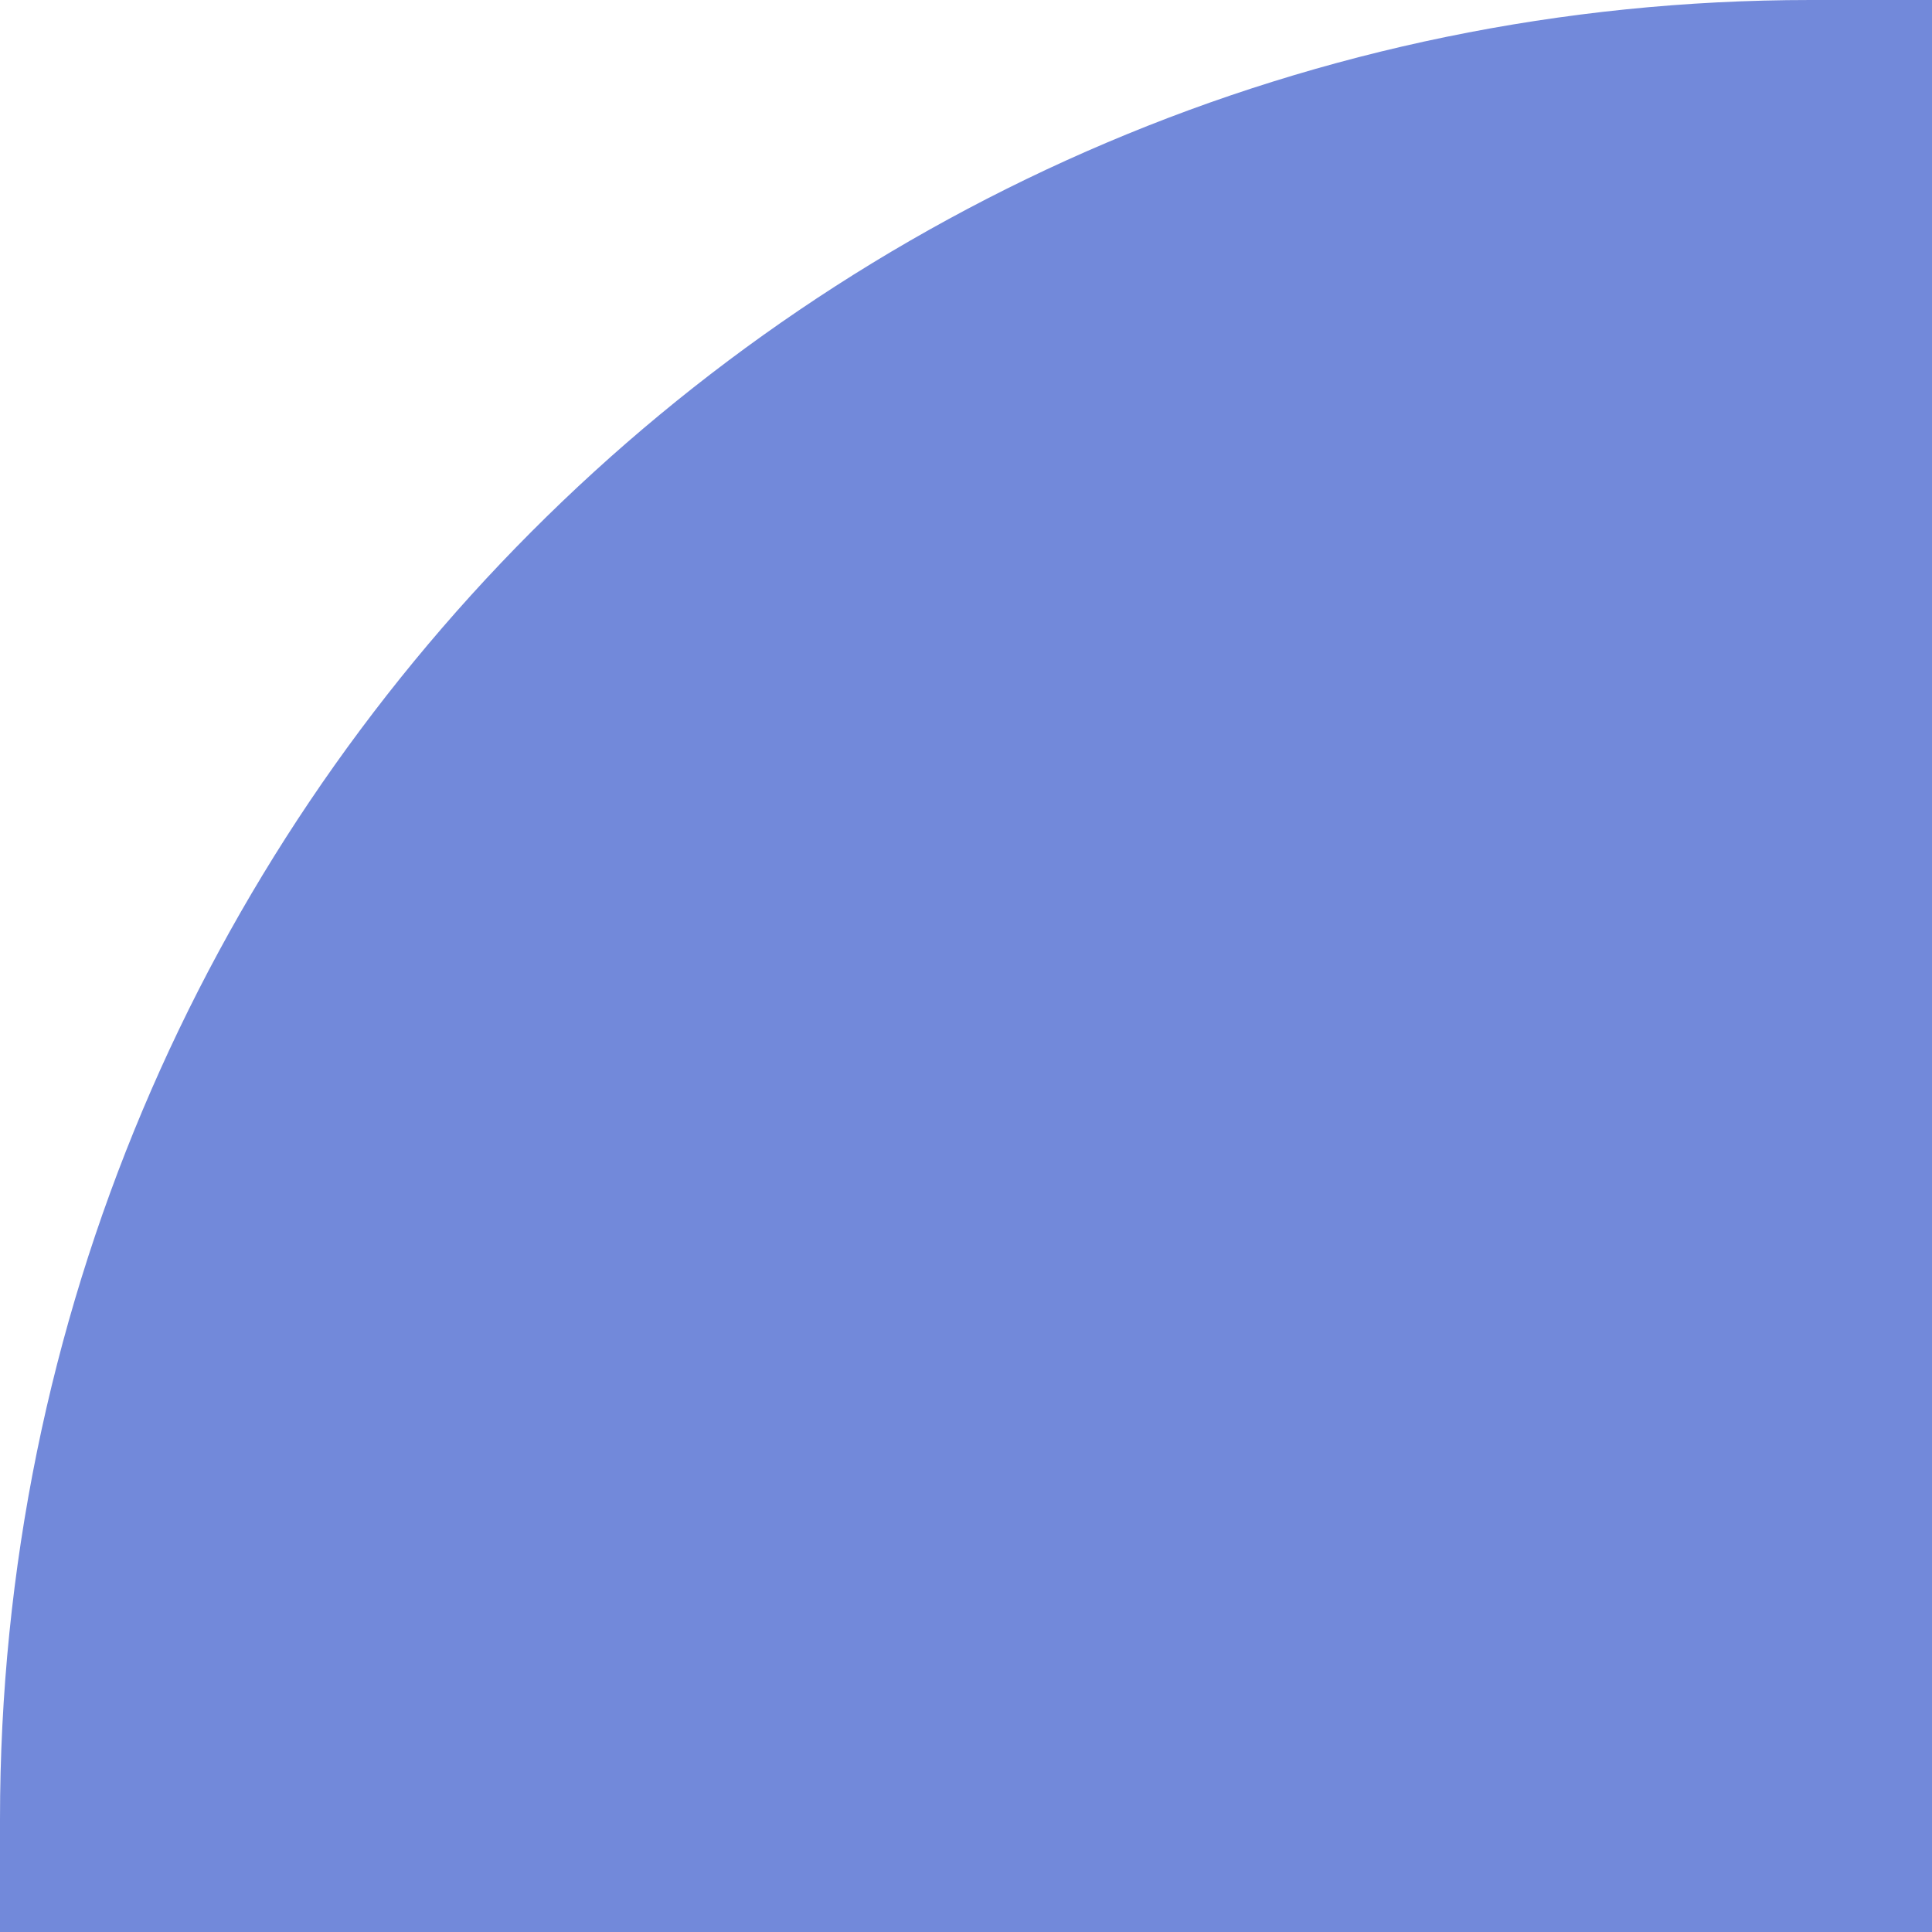
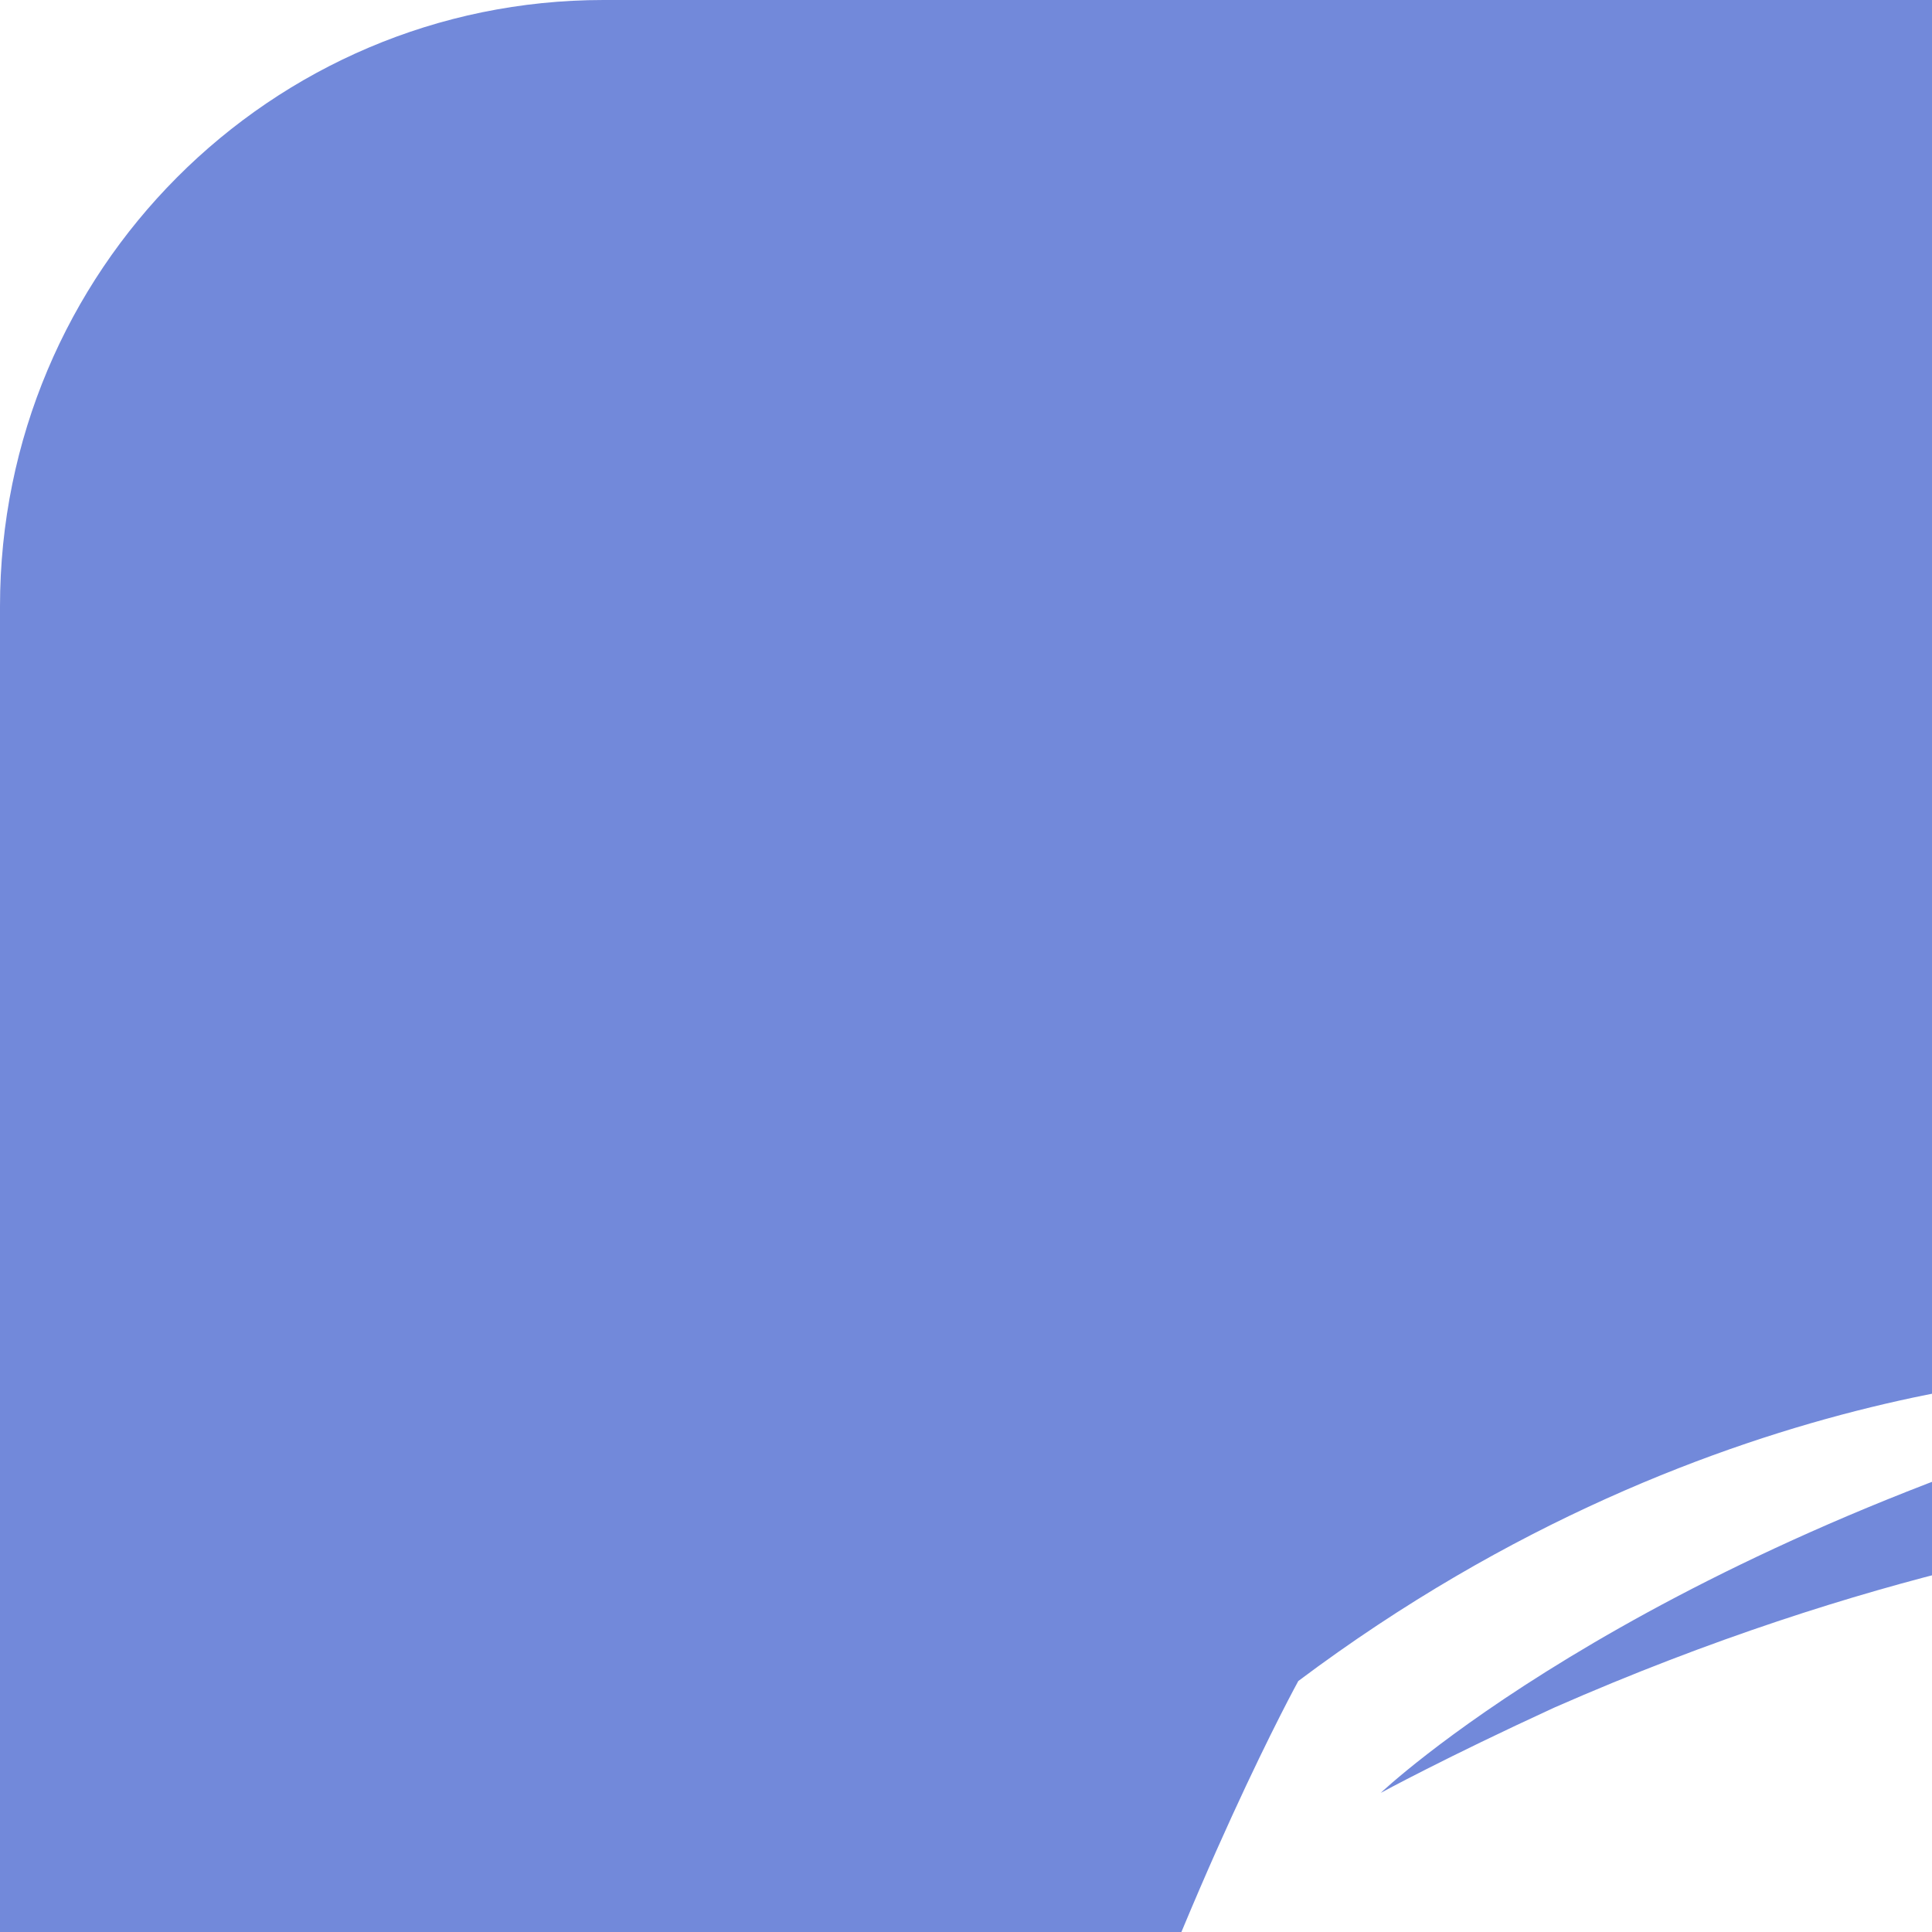
- <svg xmlns="http://www.w3.org/2000/svg" width="16px" height="16px" viewBox="0 0 32 32" version="1.1" preserveAspectRatio="xMidYMid">
+ <svg xmlns="http://www.w3.org/2000/svg" width="16px" height="16px" viewBox="0 0 96 96" version="1.1" preserveAspectRatio="xMidYMid">
  <g>
    <path d="M226.011,0 L29.989,0 C13.458,0 0,13.458 0,30.135 L0,227.913 C0,244.59 13.458,258.048 29.989,258.048 L195.877,258.048 L188.123,230.985 L206.848,248.393 L224.549,264.777 L256,292.571 L256,30.135 C256,13.458 242.542,0 226.011,0 Z M169.545,191.049 C169.545,191.049 164.279,184.759 159.89,179.2 C179.054,173.787 186.368,161.792 186.368,161.792 C180.37,165.742 174.665,168.521 169.545,170.423 C162.231,173.495 155.209,175.543 148.334,176.713 C134.29,179.346 121.417,178.615 110.446,176.567 C102.107,174.958 94.939,172.617 88.942,170.277 C85.577,168.96 81.92,167.351 78.263,165.303 C77.824,165.01 77.385,164.864 76.946,164.571 C76.654,164.425 76.507,164.279 76.361,164.133 C73.728,162.67 72.265,161.646 72.265,161.646 C72.265,161.646 79.287,173.349 97.865,178.907 C93.477,184.466 88.064,191.049 88.064,191.049 C55.735,190.025 43.447,168.814 43.447,168.814 C43.447,121.71 64.512,83.529 64.512,83.529 C85.577,67.73 105.618,68.169 105.618,68.169 L107.081,69.925 C80.75,77.531 68.608,89.088 68.608,89.088 C68.608,89.088 71.826,87.333 77.239,84.846 C92.891,77.97 105.326,76.069 110.446,75.63 C111.323,75.483 112.055,75.337 112.933,75.337 C121.856,74.167 131.95,73.874 142.482,75.045 C156.379,76.654 171.301,80.75 186.514,89.088 C186.514,89.088 174.958,78.117 150.089,70.51 L152.137,68.169 C152.137,68.169 172.178,67.73 193.243,83.529 C193.243,83.529 214.309,121.71 214.309,168.814 C214.309,168.814 201.874,190.025 169.545,191.049 Z M101.522,122.734 C93.184,122.734 86.601,130.048 86.601,138.971 C86.601,147.895 93.33,155.209 101.522,155.209 C109.861,155.209 116.443,147.895 116.443,138.971 C116.59,130.048 109.861,122.734 101.522,122.734 M154.917,122.734 C146.578,122.734 139.995,130.048 139.995,138.971 C139.995,147.895 146.725,155.209 154.917,155.209 C163.255,155.209 169.838,147.895 169.838,138.971 C169.838,130.048 163.255,122.734 154.917,122.734" fill="#7289DA" />
  </g>
</svg>
